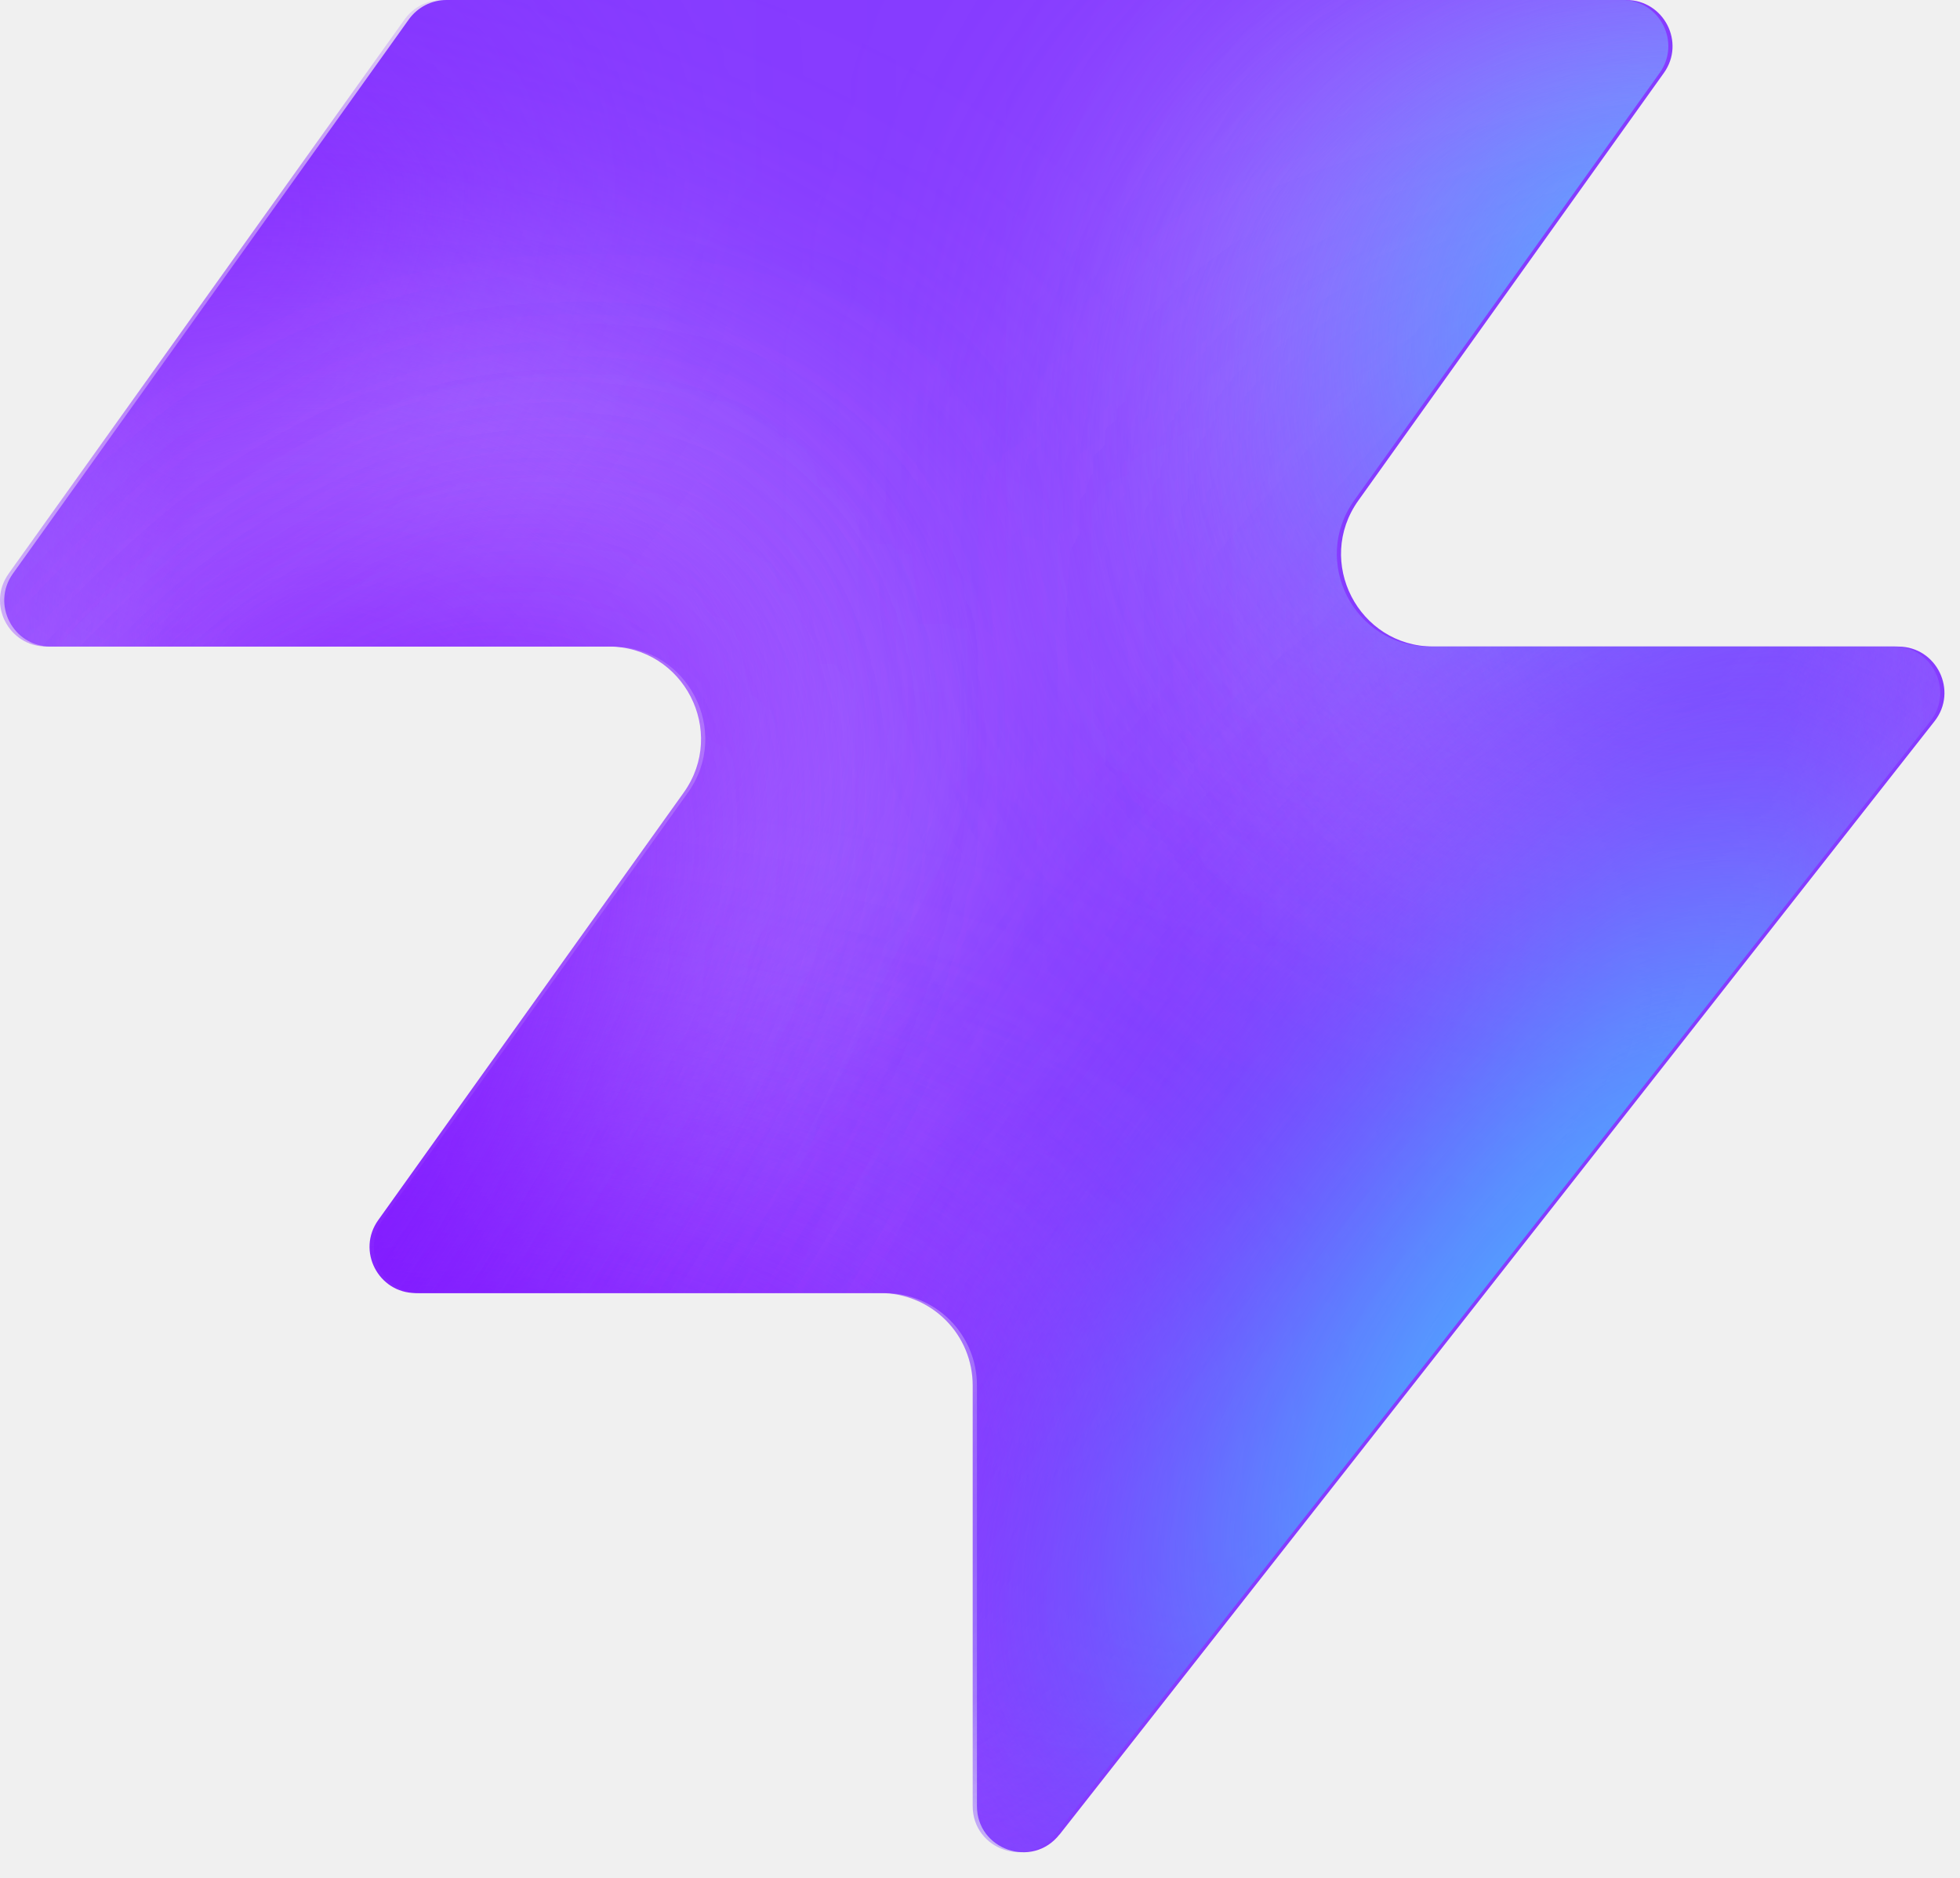
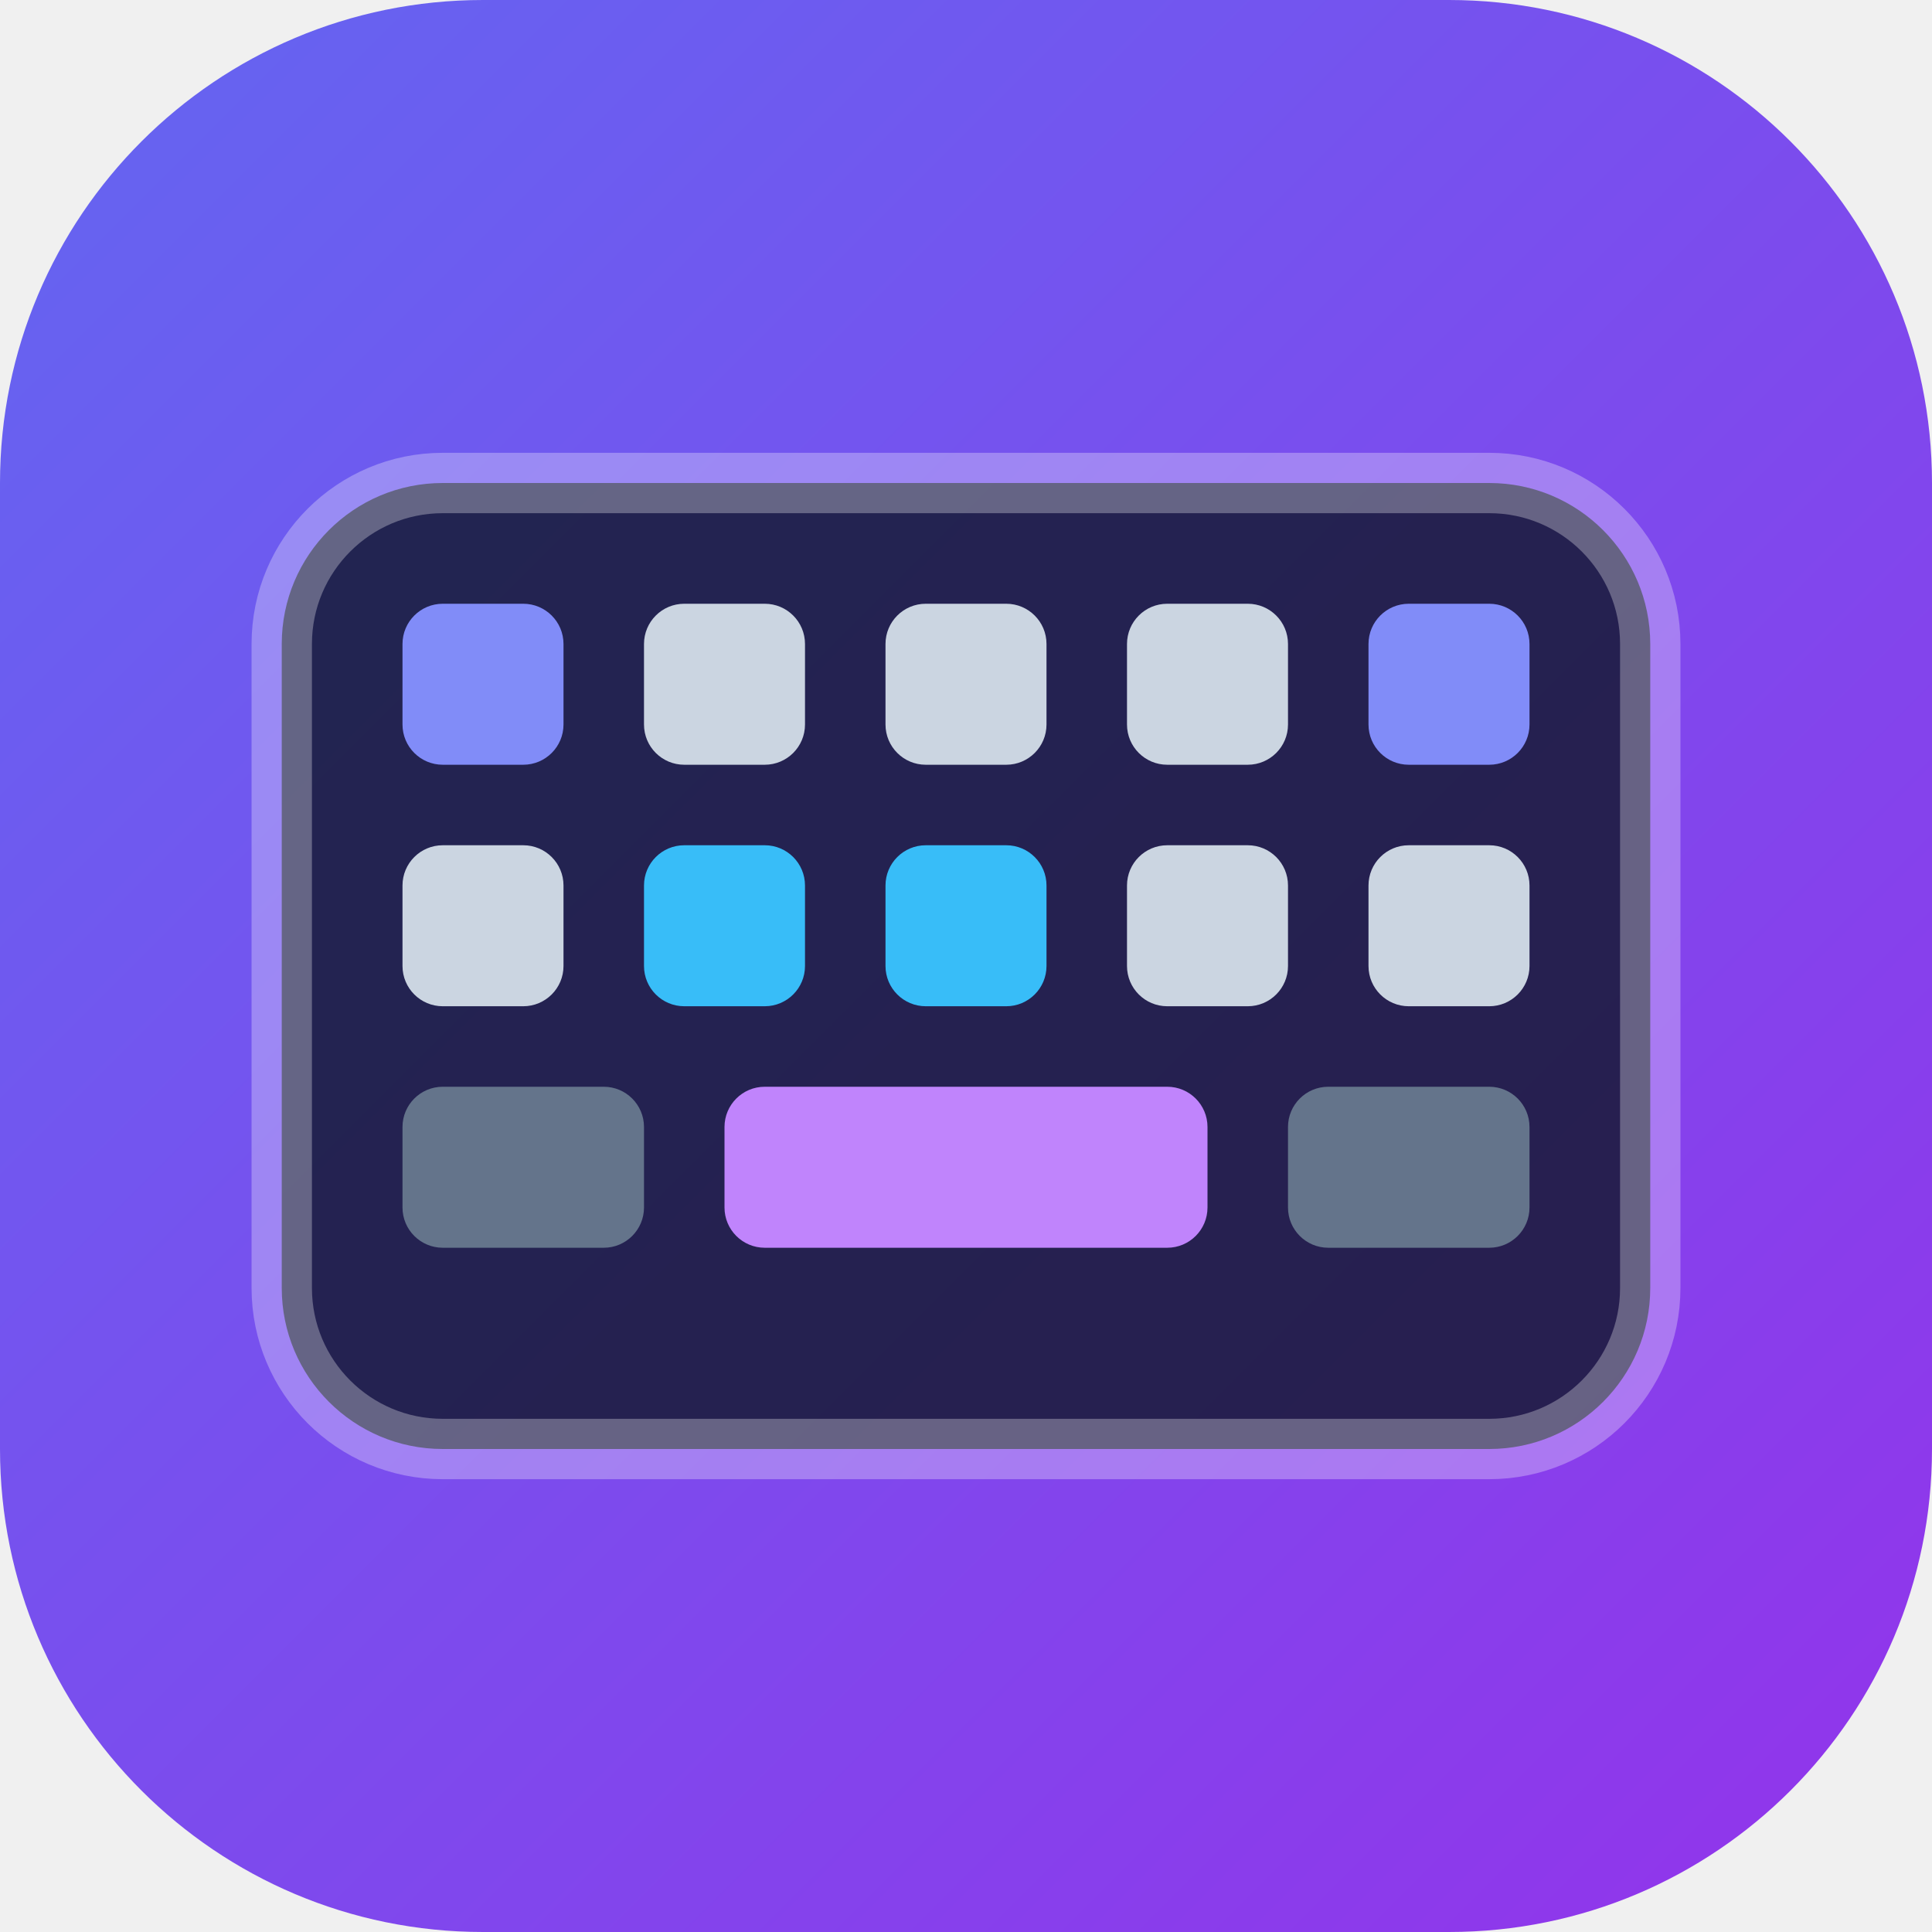
- <svg xmlns="http://www.w3.org/2000/svg" width="48" height="46" fill="none" viewBox="0 0 48 46">
-   <path fill="#863bff" d="M25.946 44.938c-.664.845-2.021.375-2.021-.698V33.937a2.26 2.26 0 0 0-2.262-2.262H10.287c-.92 0-1.456-1.04-.92-1.788l7.48-10.471c1.07-1.497 0-3.578-1.842-3.578H1.237c-.92 0-1.456-1.04-.92-1.788L10.013.474c.214-.297.556-.474.92-.474h28.894c.92 0 1.456 1.04.92 1.788l-7.48 10.471c-1.07 1.498 0 3.579 1.842 3.579h11.377c.943 0 1.473 1.088.89 1.83L25.947 44.94z" style="fill:#863bff;fill:color(display-p3 .525 .23 1);fill-opacity:1" />
-   <mask id="a" width="48" height="46" x="0" y="0" maskUnits="userSpaceOnUse" style="mask-type:alpha">
-     <path fill="#000" d="M25.842 44.938c-.664.844-2.021.375-2.021-.698V33.937a2.26 2.26 0 0 0-2.262-2.262H10.183c-.92 0-1.456-1.04-.92-1.788l7.48-10.471c1.07-1.498 0-3.579-1.842-3.579H1.133c-.92 0-1.456-1.04-.92-1.787L9.91.473c.214-.297.556-.474.92-.474h28.894c.92 0 1.456 1.04.92 1.788l-7.48 10.471c-1.07 1.498 0 3.578 1.842 3.578h11.377c.943 0 1.473 1.088.89 1.832L25.843 44.94z" style="fill:#000;fill-opacity:1" />
-   </mask>
-   <g mask="url(#a)">
-     <g filter="url(#b)">
-       <ellipse cx="5.508" cy="14.704" fill="#ede6ff" rx="5.508" ry="14.704" style="fill:#ede6ff;fill:color(display-p3 .927 .903 1);fill-opacity:1" transform="matrix(.00324 1 1 -.00324 -4.47 31.516)" />
-     </g>
-     <g filter="url(#c)">
-       <ellipse cx="10.399" cy="29.851" fill="#ede6ff" rx="10.399" ry="29.851" style="fill:#ede6ff;fill:color(display-p3 .927 .903 1);fill-opacity:1" transform="matrix(.00324 1 1 -.00324 -39.328 7.883)" />
-     </g>
-     <g filter="url(#d)">
-       <ellipse cx="5.508" cy="30.487" fill="#7e14ff" rx="5.508" ry="30.487" style="fill:#7e14ff;fill:color(display-p3 .492 .077 1);fill-opacity:1" transform="rotate(89.814 -25.913 -14.639)scale(1 -1)" />
-     </g>
-     <g filter="url(#e)">
-       <ellipse cx="5.508" cy="30.599" fill="#7e14ff" rx="5.508" ry="30.599" style="fill:#7e14ff;fill:color(display-p3 .492 .077 1);fill-opacity:1" transform="rotate(89.814 -32.644 -3.334)scale(1 -1)" />
-     </g>
-     <g filter="url(#f)">
-       <ellipse cx="5.508" cy="30.599" fill="#7e14ff" rx="5.508" ry="30.599" style="fill:#7e14ff;fill:color(display-p3 .492 .077 1);fill-opacity:1" transform="matrix(.00324 1 1 -.00324 -34.34 30.47)" />
-     </g>
-     <g filter="url(#g)">
-       <ellipse cx="14.072" cy="22.078" fill="#ede6ff" rx="14.072" ry="22.078" style="fill:#ede6ff;fill:color(display-p3 .927 .903 1);fill-opacity:1" transform="rotate(93.35 24.506 48.493)scale(-1 1)" />
-     </g>
-     <g filter="url(#h)">
-       <ellipse cx="3.47" cy="21.501" fill="#7e14ff" rx="3.47" ry="21.501" style="fill:#7e14ff;fill:color(display-p3 .492 .077 1);fill-opacity:1" transform="rotate(89.009 28.708 47.59)scale(-1 1)" />
-     </g>
-     <g filter="url(#i)">
-       <ellipse cx="3.47" cy="21.501" fill="#7e14ff" rx="3.47" ry="21.501" style="fill:#7e14ff;fill:color(display-p3 .492 .077 1);fill-opacity:1" transform="rotate(89.009 28.708 47.59)scale(-1 1)" />
-     </g>
-     <g filter="url(#j)">
-       <ellipse cx=".387" cy="8.972" fill="#7e14ff" rx="4.407" ry="29.108" style="fill:#7e14ff;fill:color(display-p3 .492 .077 1);fill-opacity:1" transform="rotate(39.51 .387 8.972)" />
-     </g>
-     <g filter="url(#k)">
-       <ellipse cx="47.523" cy="-6.092" fill="#7e14ff" rx="4.407" ry="29.108" style="fill:#7e14ff;fill:color(display-p3 .492 .077 1);fill-opacity:1" transform="rotate(37.892 47.523 -6.092)" />
-     </g>
-     <g filter="url(#l)">
-       <ellipse cx="41.412" cy="6.333" fill="#47bfff" rx="5.971" ry="9.665" style="fill:#47bfff;fill:color(display-p3 .28 .748 1);fill-opacity:1" transform="rotate(37.892 41.412 6.333)" />
-     </g>
-     <g filter="url(#m)">
-       <ellipse cx="-1.879" cy="38.332" fill="#7e14ff" rx="4.407" ry="29.108" style="fill:#7e14ff;fill:color(display-p3 .492 .077 1);fill-opacity:1" transform="rotate(37.892 -1.88 38.332)" />
-     </g>
-     <g filter="url(#n)">
-       <ellipse cx="-1.879" cy="38.332" fill="#7e14ff" rx="4.407" ry="29.108" style="fill:#7e14ff;fill:color(display-p3 .492 .077 1);fill-opacity:1" transform="rotate(37.892 -1.88 38.332)" />
-     </g>
-     <g filter="url(#o)">
-       <ellipse cx="35.651" cy="29.907" fill="#7e14ff" rx="4.407" ry="29.108" style="fill:#7e14ff;fill:color(display-p3 .492 .077 1);fill-opacity:1" transform="rotate(37.892 35.651 29.907)" />
-     </g>
-     <g filter="url(#p)">
-       <ellipse cx="38.418" cy="32.4" fill="#47bfff" rx="5.971" ry="15.297" style="fill:#47bfff;fill:color(display-p3 .28 .748 1);fill-opacity:1" transform="rotate(37.892 38.418 32.4)" />
-     </g>
-   </g>
+ <svg xmlns="http://www.w3.org/2000/svg" viewBox="0 0 48 48" fill="none">
  <defs>
-     <filter id="b" width="60.045" height="41.654" x="-19.77" y="16.149" color-interpolation-filters="sRGB" filterUnits="userSpaceOnUse">
-       <feFlood flood-opacity="0" result="BackgroundImageFix" />
-       <feBlend in="SourceGraphic" in2="BackgroundImageFix" result="shape" />
-       <feGaussianBlur result="effect1_foregroundBlur_2002_17158" stdDeviation="7.659" />
-     </filter>
-     <filter id="c" width="90.34" height="51.437" x="-54.613" y="-7.533" color-interpolation-filters="sRGB" filterUnits="userSpaceOnUse">
-       <feFlood flood-opacity="0" result="BackgroundImageFix" />
-       <feBlend in="SourceGraphic" in2="BackgroundImageFix" result="shape" />
-       <feGaussianBlur result="effect1_foregroundBlur_2002_17158" stdDeviation="7.659" />
-     </filter>
-     <filter id="d" width="79.355" height="29.4" x="-49.64" y="2.03" color-interpolation-filters="sRGB" filterUnits="userSpaceOnUse">
-       <feFlood flood-opacity="0" result="BackgroundImageFix" />
-       <feBlend in="SourceGraphic" in2="BackgroundImageFix" result="shape" />
-       <feGaussianBlur result="effect1_foregroundBlur_2002_17158" stdDeviation="4.596" />
-     </filter>
-     <filter id="e" width="79.579" height="29.4" x="-45.045" y="20.029" color-interpolation-filters="sRGB" filterUnits="userSpaceOnUse">
-       <feFlood flood-opacity="0" result="BackgroundImageFix" />
-       <feBlend in="SourceGraphic" in2="BackgroundImageFix" result="shape" />
-       <feGaussianBlur result="effect1_foregroundBlur_2002_17158" stdDeviation="4.596" />
-     </filter>
-     <filter id="f" width="79.579" height="29.4" x="-43.513" y="21.178" color-interpolation-filters="sRGB" filterUnits="userSpaceOnUse">
-       <feFlood flood-opacity="0" result="BackgroundImageFix" />
-       <feBlend in="SourceGraphic" in2="BackgroundImageFix" result="shape" />
-       <feGaussianBlur result="effect1_foregroundBlur_2002_17158" stdDeviation="4.596" />
-     </filter>
-     <filter id="g" width="74.749" height="58.852" x="15.756" y="-17.901" color-interpolation-filters="sRGB" filterUnits="userSpaceOnUse">
-       <feFlood flood-opacity="0" result="BackgroundImageFix" />
-       <feBlend in="SourceGraphic" in2="BackgroundImageFix" result="shape" />
-       <feGaussianBlur result="effect1_foregroundBlur_2002_17158" stdDeviation="7.659" />
-     </filter>
-     <filter id="h" width="61.377" height="25.362" x="23.548" y="2.284" color-interpolation-filters="sRGB" filterUnits="userSpaceOnUse">
-       <feFlood flood-opacity="0" result="BackgroundImageFix" />
-       <feBlend in="SourceGraphic" in2="BackgroundImageFix" result="shape" />
-       <feGaussianBlur result="effect1_foregroundBlur_2002_17158" stdDeviation="4.596" />
-     </filter>
-     <filter id="i" width="61.377" height="25.362" x="23.548" y="2.284" color-interpolation-filters="sRGB" filterUnits="userSpaceOnUse">
-       <feFlood flood-opacity="0" result="BackgroundImageFix" />
-       <feBlend in="SourceGraphic" in2="BackgroundImageFix" result="shape" />
-       <feGaussianBlur result="effect1_foregroundBlur_2002_17158" stdDeviation="4.596" />
-     </filter>
-     <filter id="j" width="56.045" height="63.649" x="-27.636" y="-22.853" color-interpolation-filters="sRGB" filterUnits="userSpaceOnUse">
-       <feFlood flood-opacity="0" result="BackgroundImageFix" />
-       <feBlend in="SourceGraphic" in2="BackgroundImageFix" result="shape" />
-       <feGaussianBlur result="effect1_foregroundBlur_2002_17158" stdDeviation="4.596" />
-     </filter>
-     <filter id="k" width="54.814" height="64.646" x="20.116" y="-38.415" color-interpolation-filters="sRGB" filterUnits="userSpaceOnUse">
-       <feFlood flood-opacity="0" result="BackgroundImageFix" />
-       <feBlend in="SourceGraphic" in2="BackgroundImageFix" result="shape" />
-       <feGaussianBlur result="effect1_foregroundBlur_2002_17158" stdDeviation="4.596" />
-     </filter>
-     <filter id="l" width="33.541" height="35.313" x="24.641" y="-11.323" color-interpolation-filters="sRGB" filterUnits="userSpaceOnUse">
-       <feFlood flood-opacity="0" result="BackgroundImageFix" />
-       <feBlend in="SourceGraphic" in2="BackgroundImageFix" result="shape" />
-       <feGaussianBlur result="effect1_foregroundBlur_2002_17158" stdDeviation="4.596" />
-     </filter>
-     <filter id="m" width="54.814" height="64.646" x="-29.286" y="6.009" color-interpolation-filters="sRGB" filterUnits="userSpaceOnUse">
-       <feFlood flood-opacity="0" result="BackgroundImageFix" />
-       <feBlend in="SourceGraphic" in2="BackgroundImageFix" result="shape" />
-       <feGaussianBlur result="effect1_foregroundBlur_2002_17158" stdDeviation="4.596" />
-     </filter>
-     <filter id="n" width="54.814" height="64.646" x="-29.286" y="6.009" color-interpolation-filters="sRGB" filterUnits="userSpaceOnUse">
-       <feFlood flood-opacity="0" result="BackgroundImageFix" />
-       <feBlend in="SourceGraphic" in2="BackgroundImageFix" result="shape" />
-       <feGaussianBlur result="effect1_foregroundBlur_2002_17158" stdDeviation="4.596" />
-     </filter>
-     <filter id="o" width="54.814" height="64.646" x="8.244" y="-2.416" color-interpolation-filters="sRGB" filterUnits="userSpaceOnUse">
-       <feFlood flood-opacity="0" result="BackgroundImageFix" />
-       <feBlend in="SourceGraphic" in2="BackgroundImageFix" result="shape" />
-       <feGaussianBlur result="effect1_foregroundBlur_2002_17158" stdDeviation="4.596" />
-     </filter>
-     <filter id="p" width="39.409" height="43.623" x="18.713" y="10.588" color-interpolation-filters="sRGB" filterUnits="userSpaceOnUse">
-       <feFlood flood-opacity="0" result="BackgroundImageFix" />
-       <feBlend in="SourceGraphic" in2="BackgroundImageFix" result="shape" />
-       <feGaussianBlur result="effect1_foregroundBlur_2002_17158" stdDeviation="4.596" />
-     </filter>
+     <linearGradient id="kb-grad" x1="0" y1="0" x2="48" y2="48" gradientUnits="userSpaceOnUse">
+       <stop offset="0%" stop-color="#6366f1" />
+       <stop offset="100%" stop-color="#9333ea" />
+     </linearGradient>
  </defs>
+   <rect width="48" height="48" rx="12" fill="url(#kb-grad)" />
+   <rect x="7" y="12" width="34" height="24" rx="4" fill="#0f172a" fill-opacity="0.8" stroke="#ffffff" stroke-width="1.5" stroke-opacity="0.3" />
+   <rect x="10" y="15" width="4" height="4" rx="1" fill="#818cf8" />
+   <rect x="16" y="15" width="4" height="4" rx="1" fill="#cbd5e1" />
+   <rect x="22" y="15" width="4" height="4" rx="1" fill="#cbd5e1" />
+   <rect x="28" y="15" width="4" height="4" rx="1" fill="#cbd5e1" />
+   <rect x="34" y="15" width="4" height="4" rx="1" fill="#818cf8" />
+   <rect x="10" y="21" width="4" height="4" rx="1" fill="#cbd5e1" />
+   <rect x="16" y="21" width="4" height="4" rx="1" fill="#38bdf8" />
+   <rect x="22" y="21" width="4" height="4" rx="1" fill="#38bdf8" />
+   <rect x="28" y="21" width="4" height="4" rx="1" fill="#cbd5e1" />
+   <rect x="34" y="21" width="4" height="4" rx="1" fill="#cbd5e1" />
+   <rect x="10" y="27" width="6" height="4" rx="1" fill="#64748b" />
+   <rect x="18" y="27" width="12" height="4" rx="1" fill="#c084fc" />
+   <rect x="32" y="27" width="6" height="4" rx="1" fill="#64748b" />
</svg>
